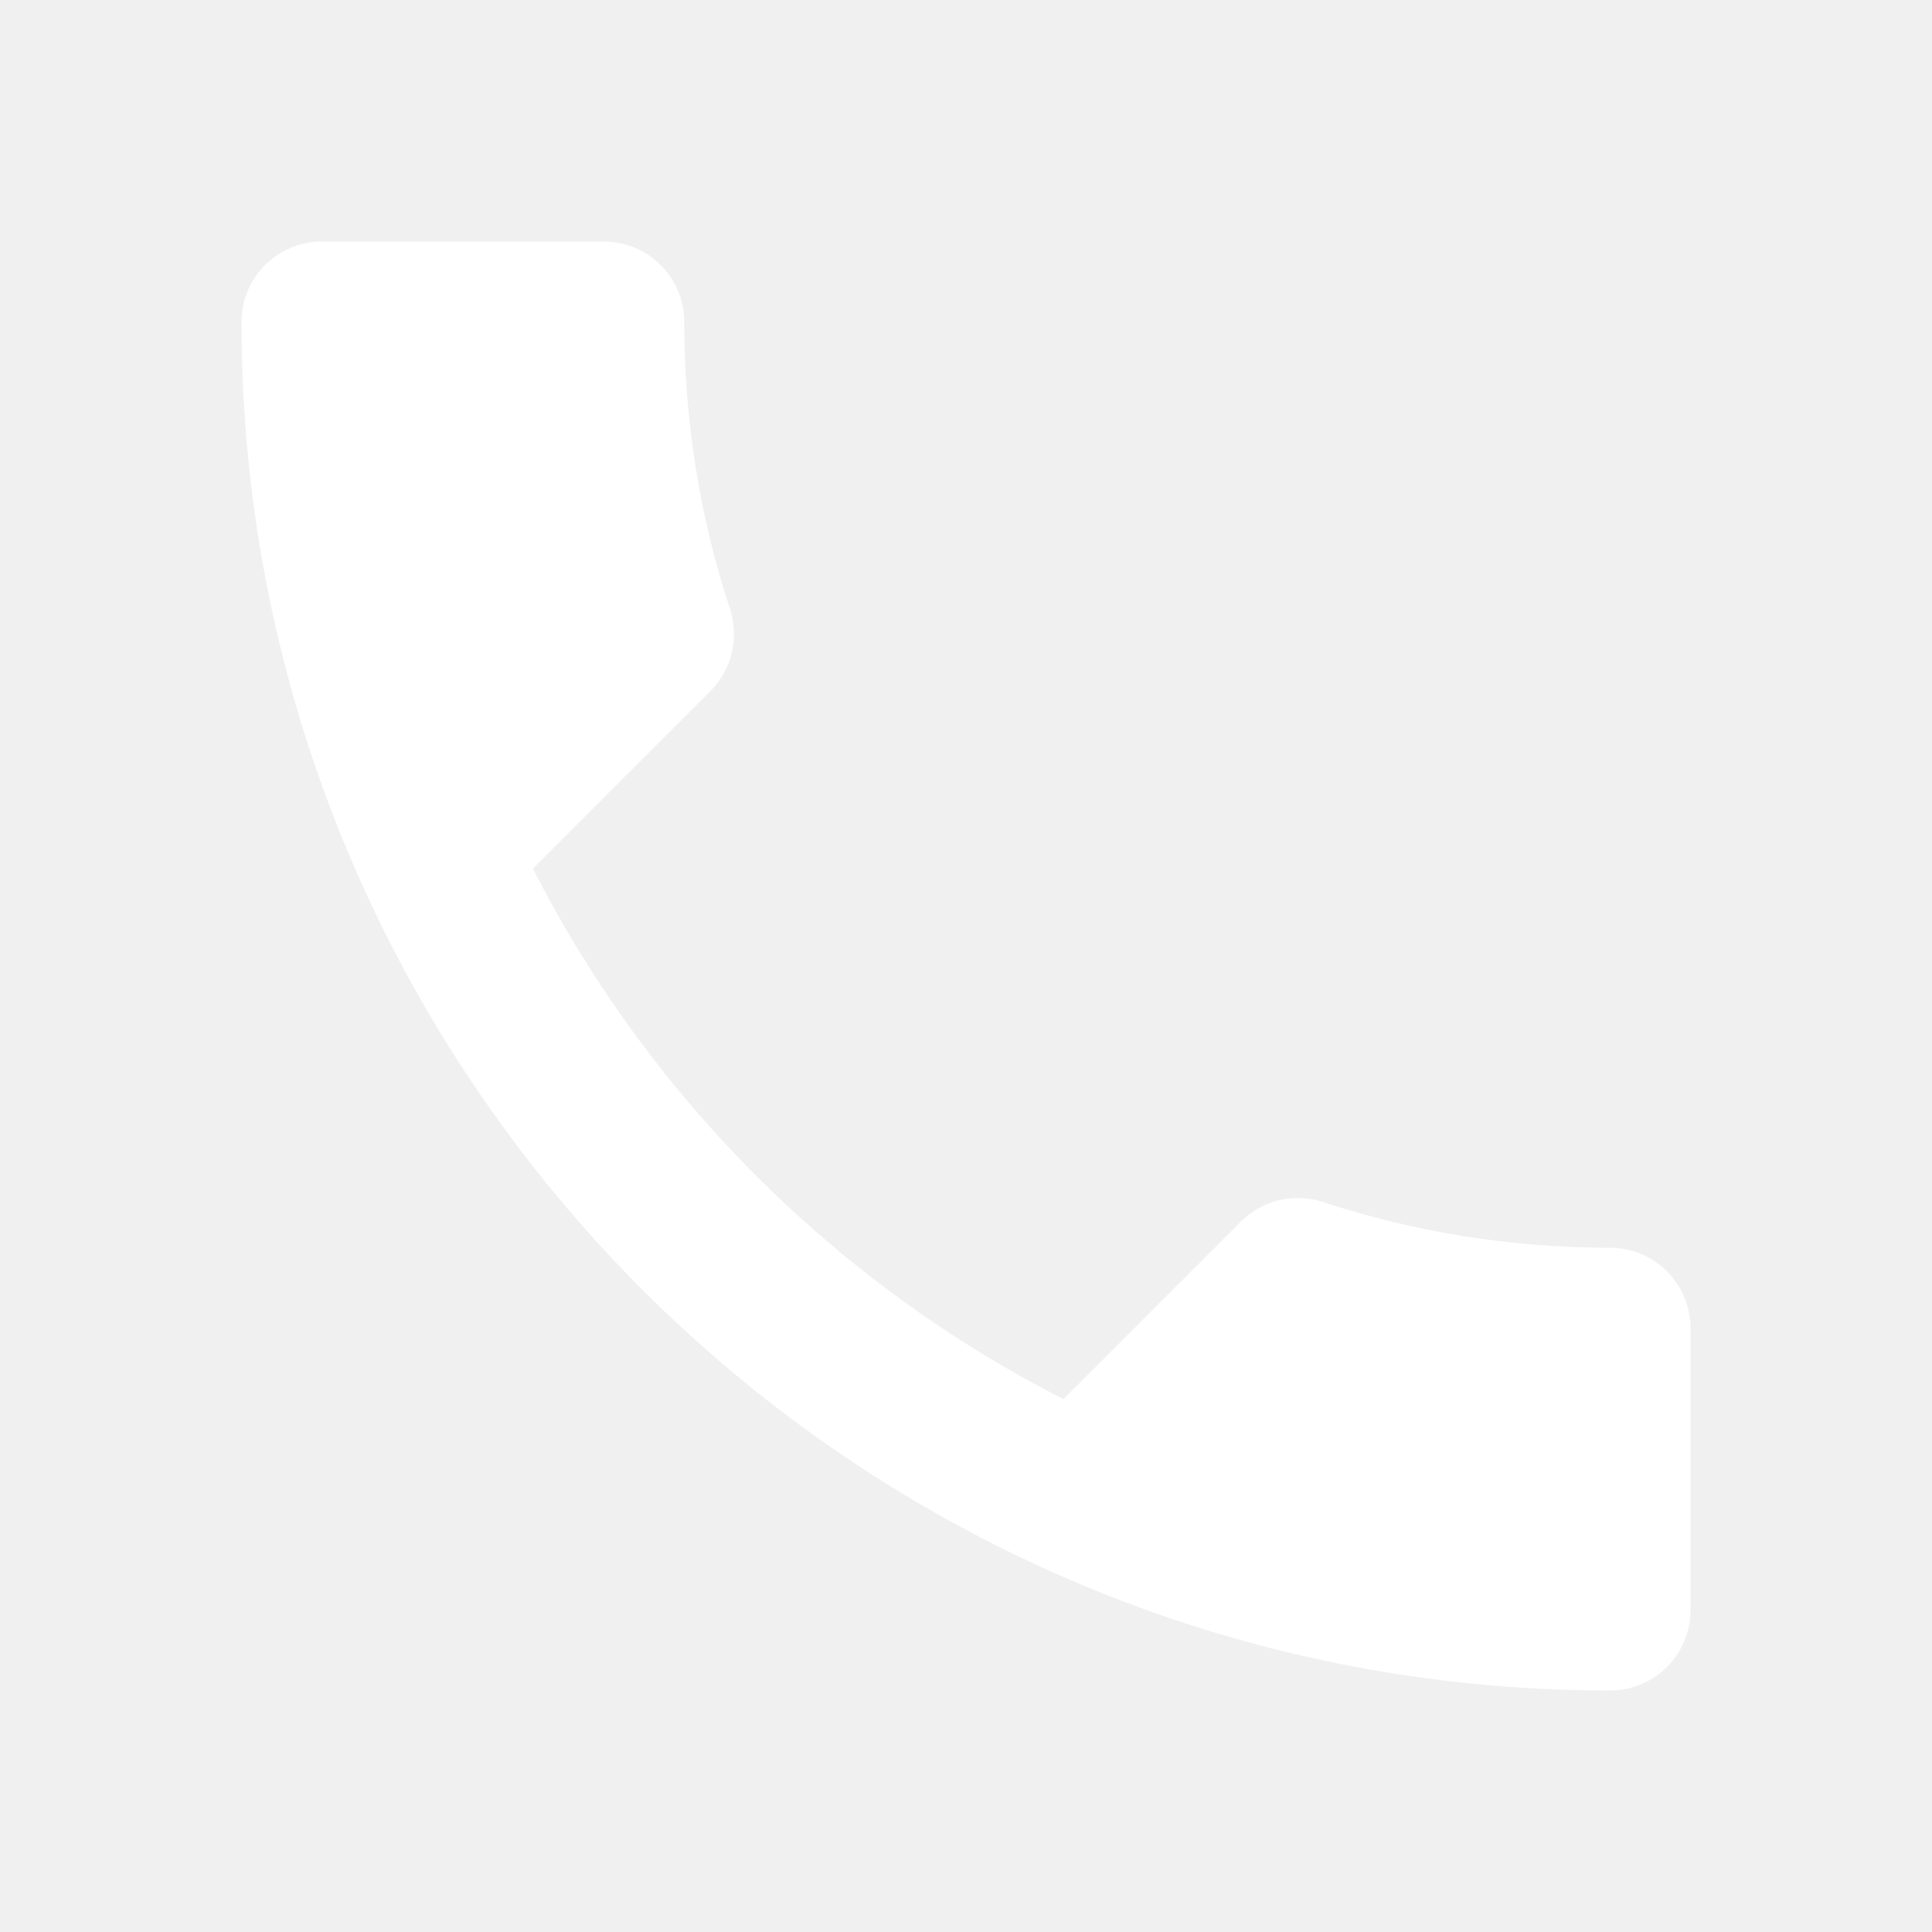
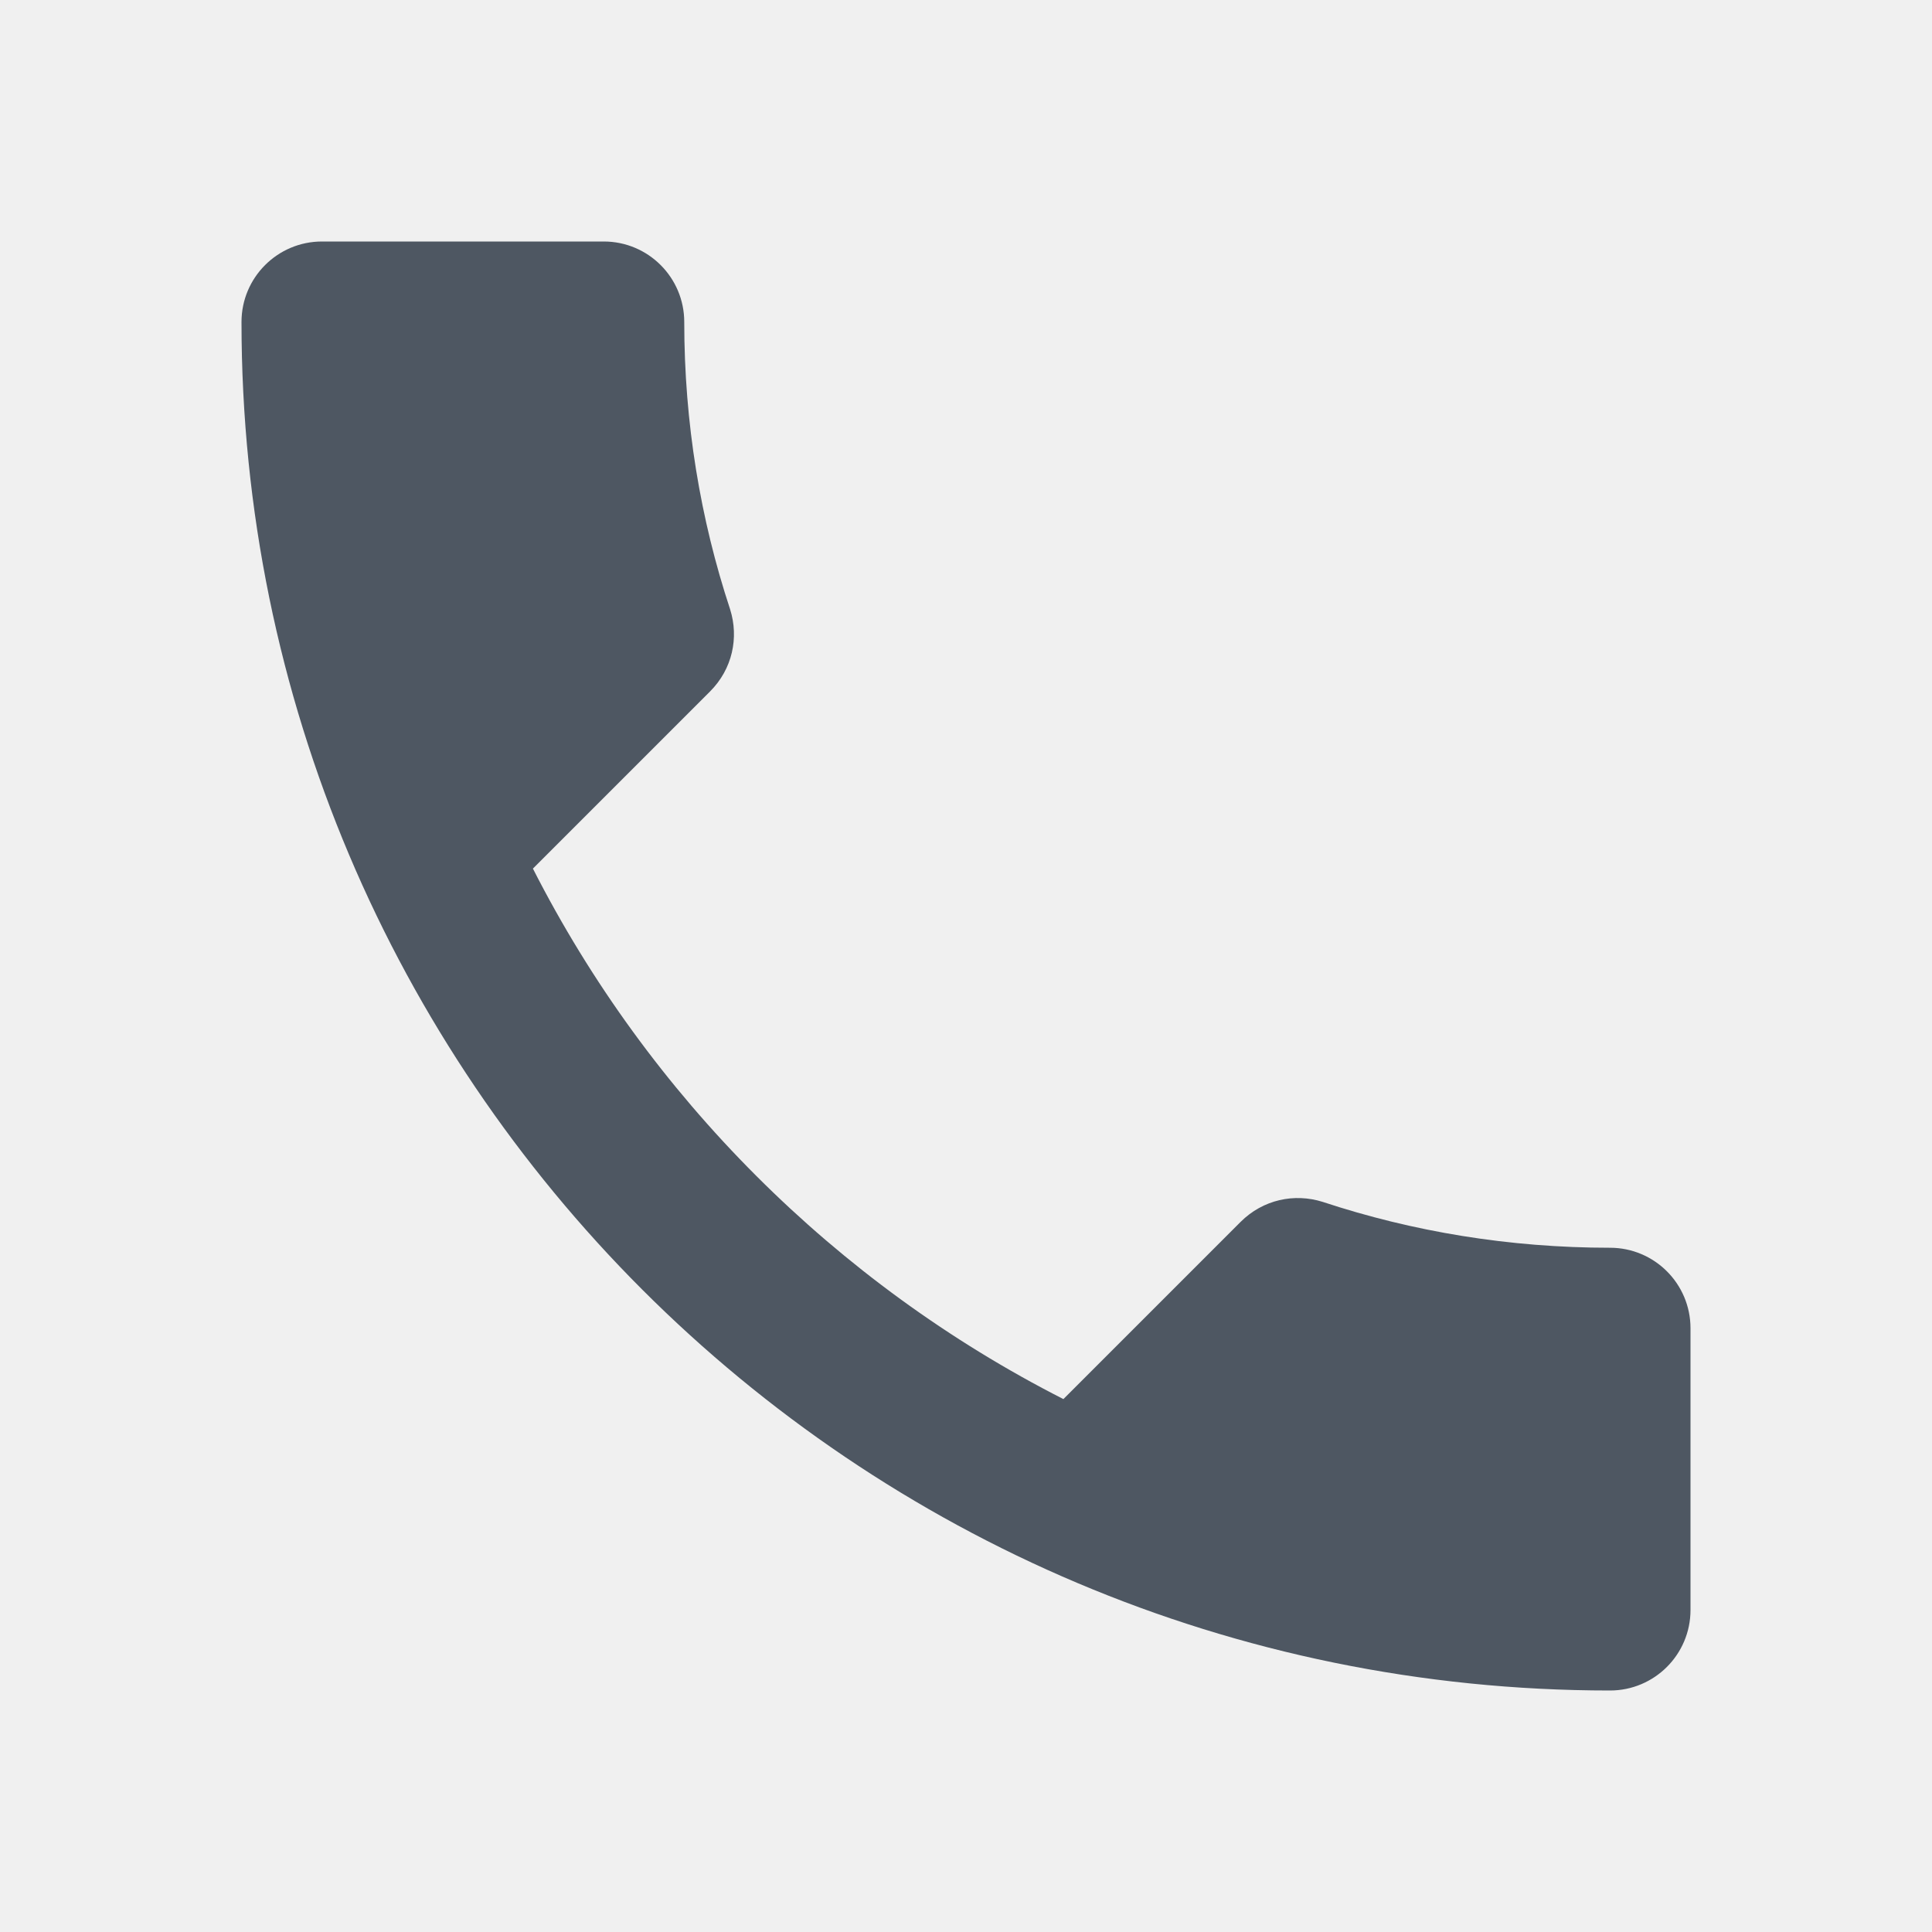
<svg xmlns="http://www.w3.org/2000/svg" width="128" height="128" viewBox="0 0 24 24">
-   <path fill="#fff" d="M6.62 10.79c1.44 2.83 3.76 5.15 6.59 6.59l2.2-2.2c.28-.28.67-.36 1.02-.25c1.12.37 2.32.57 3.57.57a1 1 0 0 1 1 1V20a1 1 0 0 1-1 1A17 17 0 0 1 3 4a1 1 0 0 1 1-1h3.5a1 1 0 0 1 1 1c0 1.25.2 2.45.57 3.57c.11.35.03.74-.25 1.02l-2.2 2.2Z" />
+   <path fill="#4E5762" d="M6.62 10.79c1.44 2.83 3.76 5.15 6.59 6.59l2.2-2.2c.28-.28.67-.36 1.02-.25c1.12.37 2.32.57 3.57.57a1 1 0 0 1 1 1V20a1 1 0 0 1-1 1A17 17 0 0 1 3 4a1 1 0 0 1 1-1h3.5a1 1 0 0 1 1 1c0 1.25.2 2.45.57 3.57c.11.35.03.74-.25 1.02l-2.2 2.2Z" />
</svg>
